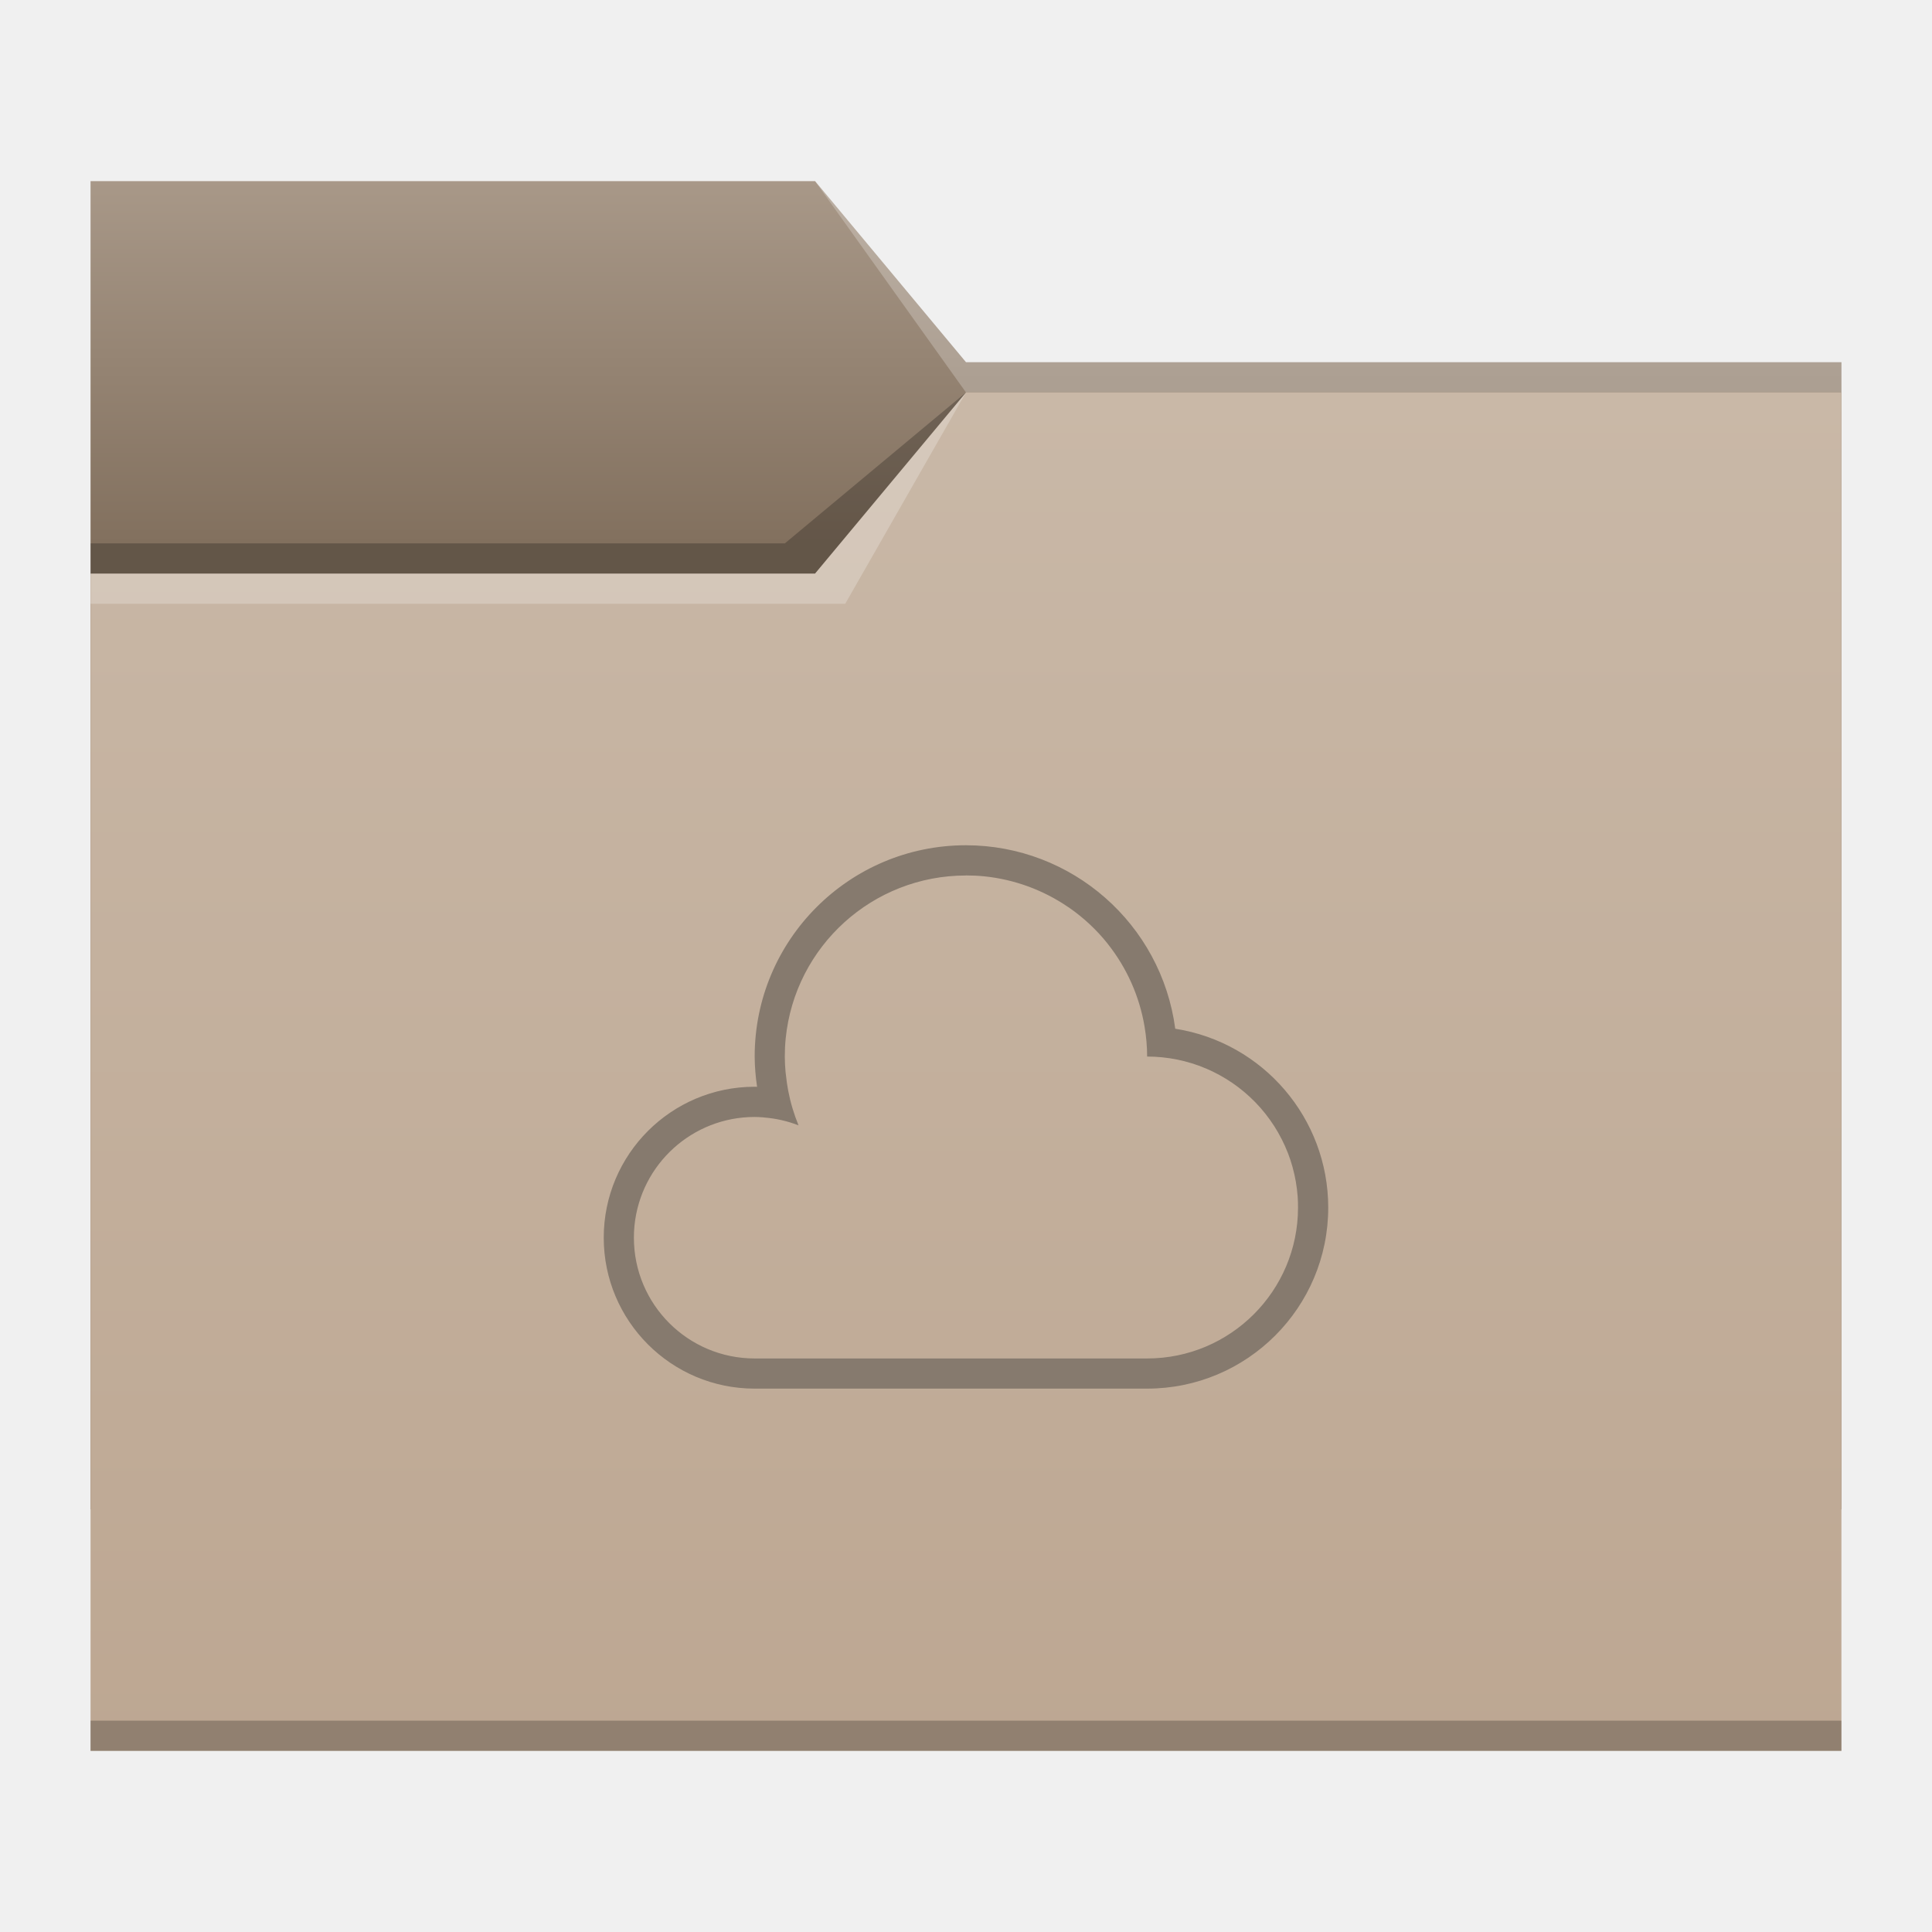
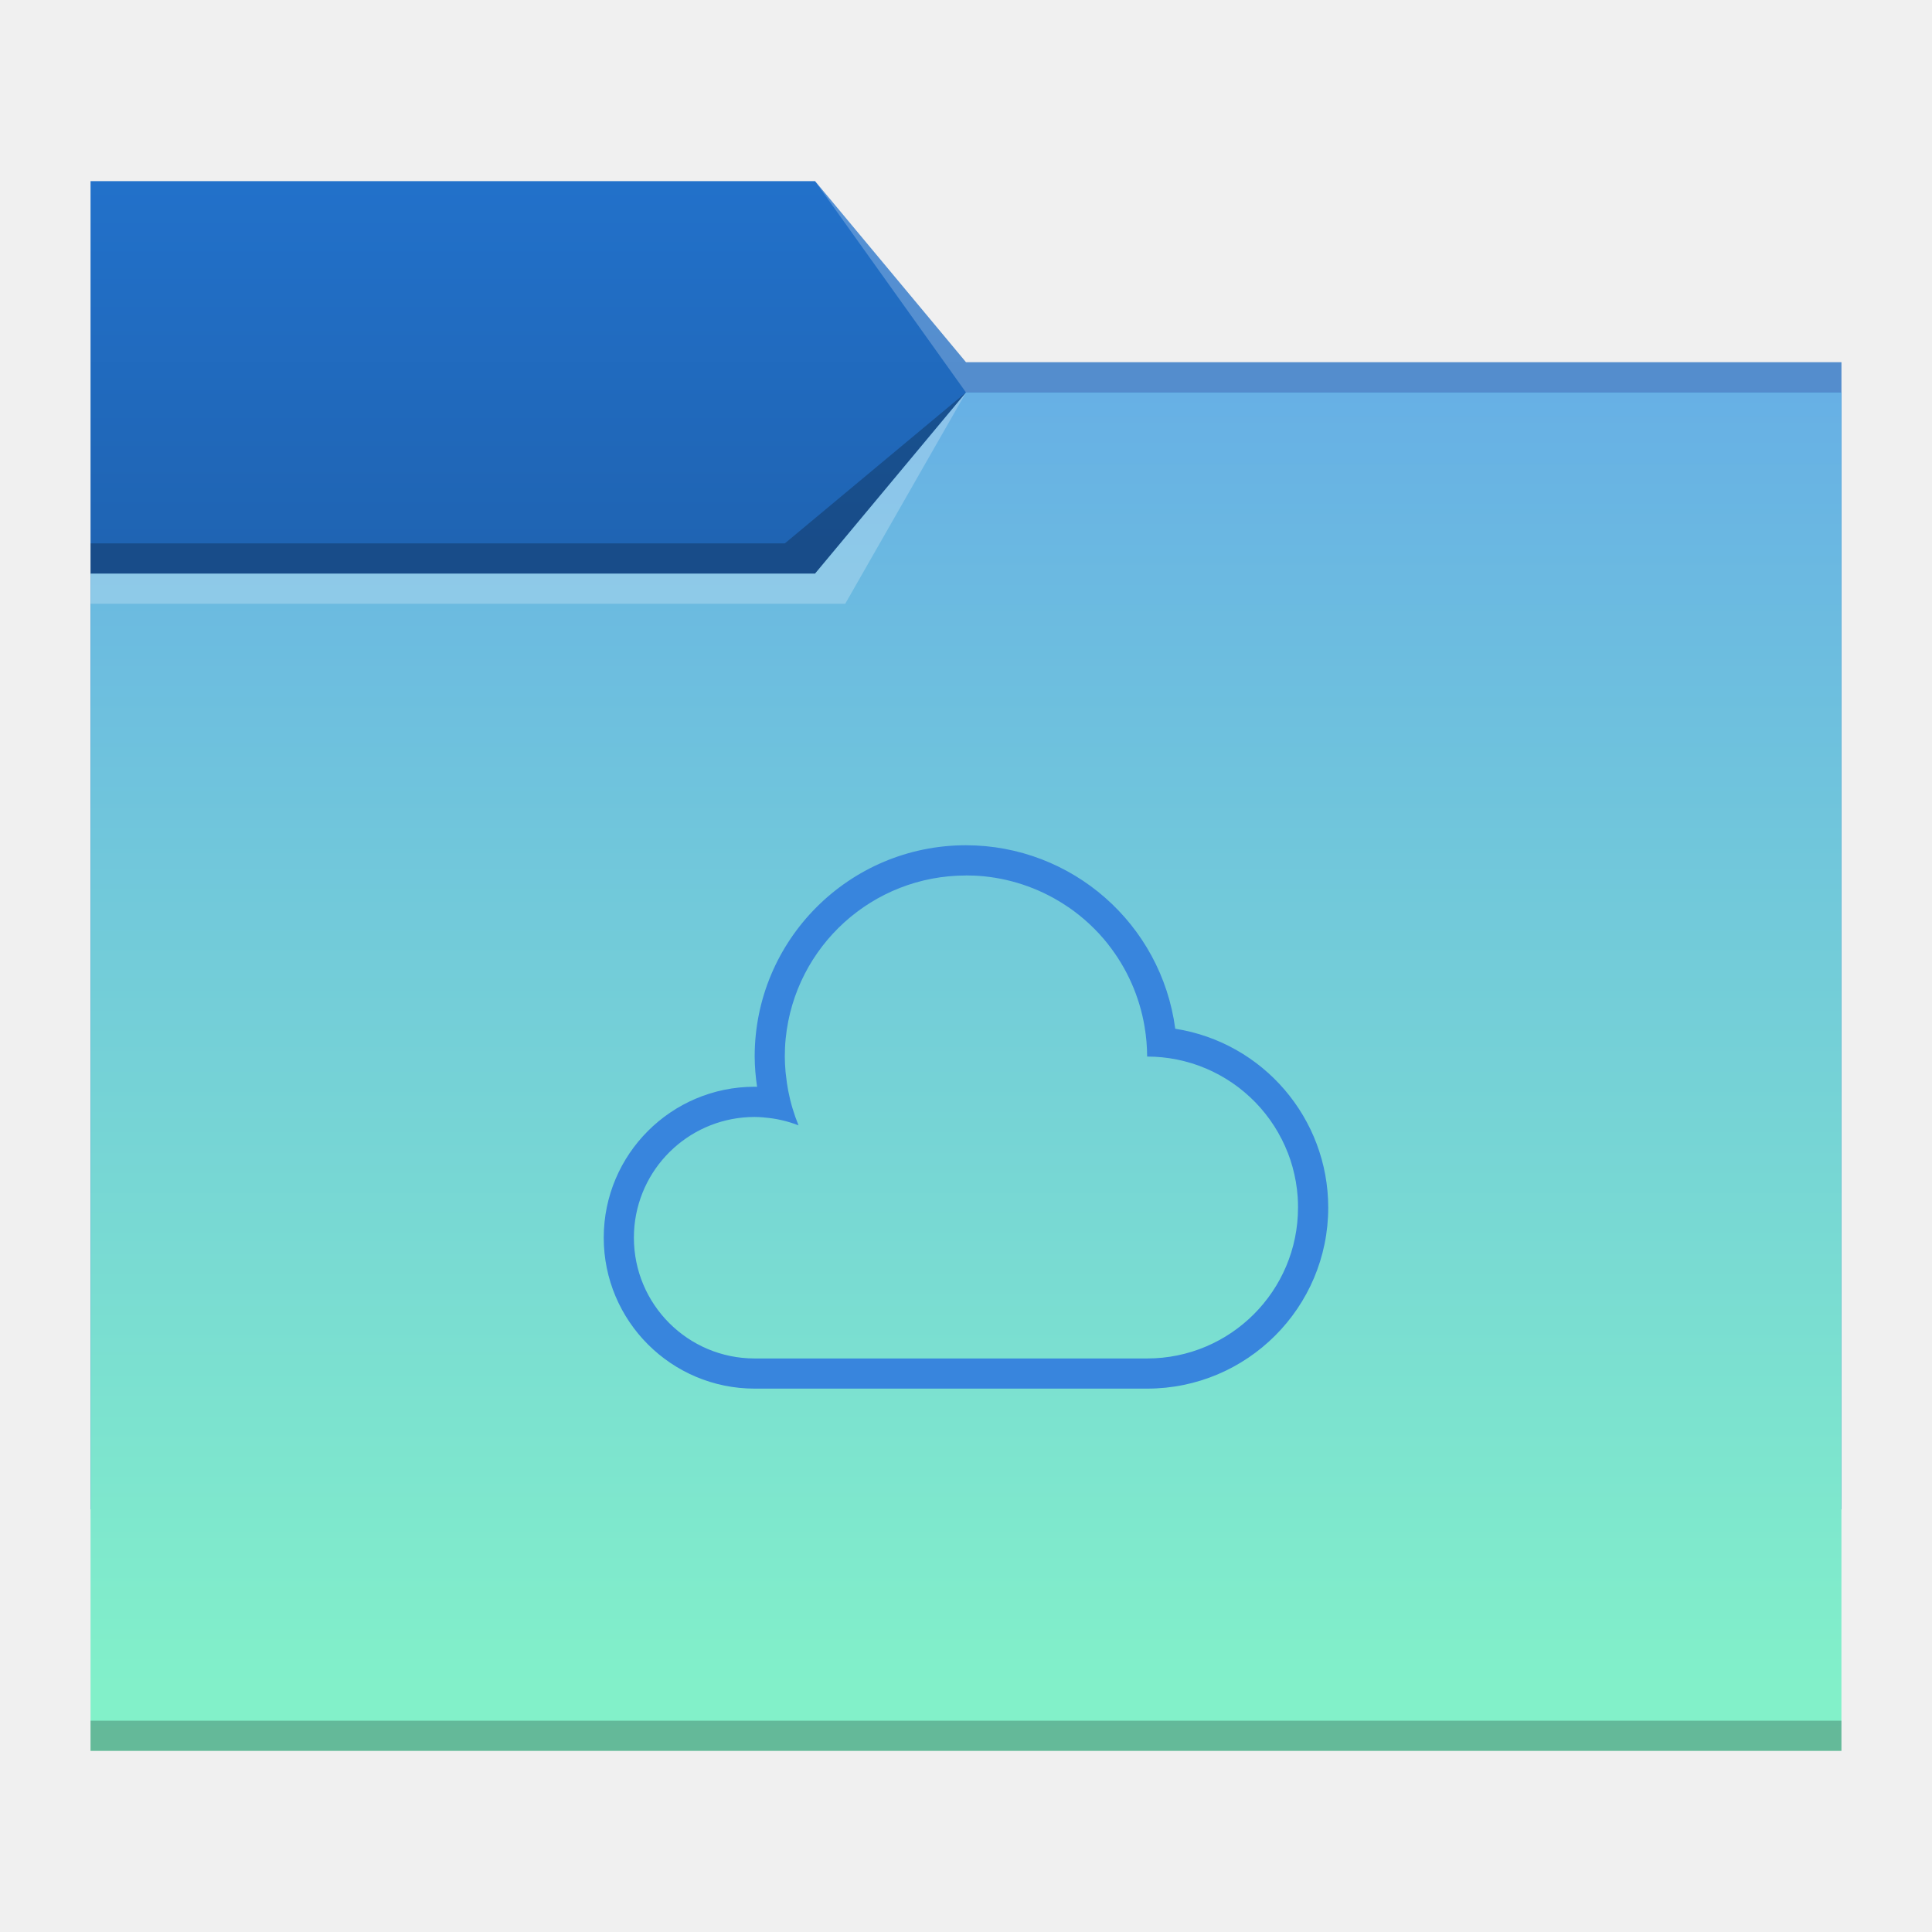
<svg xmlns="http://www.w3.org/2000/svg" xmlns:xlink="http://www.w3.org/1999/xlink" width="64" version="1.1" height="64" viewBox="0 0 64 64" id="svg2">
  <defs id="defs5455">
    <linearGradient id="linearGradient836">
-       <stop style="stop-color:#82705e;stop-opacity:1;" offset="0" id="stop832" />
-       <stop style="stop-color:#a89888;stop-opacity:1" offset="1" id="stop834" />
+       <stop style="stop-color:#1f64b3;stop-opacity:1;" offset="0" id="stop832" />
+       <stop style="stop-color:#2271ca;stop-opacity:1" offset="1" id="stop834" />
    </linearGradient>
    <linearGradient id="linearGradient4172-7">
      <stop style="stop-color:#4183d7" id="stop4174-9" />
      <stop offset="1" style="stop-color:#5b94df" id="stop4176-4" />
    </linearGradient>
    <linearGradient id="linearGradient4172-5">
-       <stop style="stop-color:#bda792" id="stop4174-6" />
-       <stop offset="1" style="stop-color:#c9b8a7" id="stop4176-6" />
+       <stop style="stop-color:#83f3c8" id="stop4174-6" />
+       <stop offset="1" style="stop-color:#67b0e5" id="stop4176-6" />
    </linearGradient>
    <linearGradient xlink:href="#linearGradient836" id="linearGradient838" x1="419.571" y1="501.798" x2="419.571" y2="489.798" gradientUnits="userSpaceOnUse" />
    <linearGradient xlink:href="#linearGradient4172-5" id="linearGradient840" gradientUnits="userSpaceOnUse" x1="429.571" y1="541.798" x2="429.571" y2="496.798" />
  </defs>
  <g id="layer1" transform="matrix(1 0 0 1 -384.5714 -483.798)">
    <g transform="translate(-5e-6,-5e-5)" id="g4193">
      <path d="m 387.571,503.798 0,1 20,0 3,-5 -4,4 z" id="path4224" style="fill:#ffffff;fill-opacity:0.235;fill-rule:evenodd" />
      <path id="rect4160" d="m 387.571,489.798 24,0 5,6 29,0 10e-6,38 -58,0 z" style="fill:url(#linearGradient838);fill-opacity:1;fill-rule:evenodd;stroke:none;stroke-width:1px;stroke-linecap:butt;stroke-linejoin:miter;stroke-opacity:1" />
      <path style="fill:#ffffff;fill-opacity:0.235;fill-rule:evenodd" id="path4166" d="m 411.571,489.798 5,7 2,0 27,0 0,-1 -27,0 -2,0 z" />
      <path id="rect3347" d="m 387.571,502.798 24,0 5,-6 29,0 10e-6,45 -58,0 z" style="fill:url(#linearGradient840);fill-opacity:1;fill-rule:evenodd;stroke:none;stroke-width:1px;stroke-linecap:butt;stroke-linejoin:miter;stroke-opacity:1" />
      <path d="m 416.571,496.798 -4,7 -4,0 -21,0 0,-1 21,0 3,0 z" id="path4168" style="fill:#ffffff;fill-opacity:0.235;fill-rule:evenodd" />
      <path d="m 387.571,501.798 0,1 24,0 5,-6 -6,5 z" id="path4228" style="fill:#000000;fill-opacity:0.235;fill-rule:evenodd" />
      <path d="m 387.571,540.798 0,1 1,0 56,0 1,0 0,-1 -1,0 -56,0 -1,0 z" id="path4151-2" style="fill-opacity:0.235" />
    </g>
-     <path style="fill:#867a6e;stroke-linejoin:round" id="path4225" d="m 416.571,511.798 a 7,7 0 0 0 -7,7 7,7 0 0 0 0.08,1.002 5,5 0 0 0 -0.08,-0.002 5,5 0 0 0 -5,5 5,5 0 0 0 5,5 h 13 a 6,6 0 0 0 6,-6 6,6 0 0 0 -5.068,-5.922 7,7 0 0 0 -6.932,-6.078 z m 0,1 a 6,6 0 0 1 0.6,0.029 6,6 0 0 1 2.787,1.02 6,6 0 0 1 0.002,0 6,6 0 0 1 1.311,1.221 6,6 0 0 1 0,0.002 6,6 0 0 1 1.215,2.732 6,6 0 0 1 0.086,0.996 5,5 0 0 1 0.996,0.1 5,5 0 0 1 0.482,0.123 5,5 0 0 1 0.002,0 5,5 0 0 1 0.467,0.172 5,5 0 0 1 0.002,0 5,5 0 0 1 0.447,0.217 5,5 0 0 1 0.004,0.002 5,5 0 0 1 0.422,0.26 5,5 0 0 1 0.004,0.002 5,5 0 0 1 0.395,0.301 5,5 0 0 1 0.002,0.002 5,5 0 0 1 0.363,0.338 5,5 0 0 1 0.002,0.002 5,5 0 0 1 0.619,0.781 5,5 0 0 1 0.002,0.002 5,5 0 0 1 0.246,0.432 5,5 0 0 1 0.002,0.002 5,5 0 0 1 0.203,0.453 5,5 0 0 1 0.002,0.002 5,5 0 0 1 0.156,0.473 5,5 0 0 1 0,0.002 5,5 0 0 1 0.109,0.486 5,5 0 0 1 0,0.002 5,5 0 0 1 0.06,0.494 5,5 0 0 1 0.011,0.353 5,5 0 0 1 -5,5 h -13 a 4,4 0 0 1 -4,-4 4,4 0 0 1 0.019,-0.398 4,4 0 0 1 3.98,-3.602 4,4 0 0 1 0.299,0.014 4,4 0 0 1 0,0.002 4,4 0 0 1 1.156,0.262 6,6 0 0 1 -0.342,-1.146 6,6 0 0 1 -0.074,-0.508 6,6 0 0 1 -0.014,-0.115 6,6 0 0 1 -0.025,-0.508 6,6 0 0 1 0.029,-0.6 6,6 0 0 1 5.971,-5.4 z" />
+     <path style="fill:#3885dd;stroke-linejoin:round" id="path4225" d="m 416.571,511.798 a 7,7 0 0 0 -7,7 7,7 0 0 0 0.08,1.002 5,5 0 0 0 -0.08,-0.002 5,5 0 0 0 -5,5 5,5 0 0 0 5,5 h 13 a 6,6 0 0 0 6,-6 6,6 0 0 0 -5.068,-5.922 7,7 0 0 0 -6.932,-6.078 z m 0,1 a 6,6 0 0 1 0.6,0.029 6,6 0 0 1 2.787,1.02 6,6 0 0 1 0.002,0 6,6 0 0 1 1.311,1.221 6,6 0 0 1 0,0.002 6,6 0 0 1 1.215,2.732 6,6 0 0 1 0.086,0.996 5,5 0 0 1 0.996,0.1 5,5 0 0 1 0.482,0.123 5,5 0 0 1 0.002,0 5,5 0 0 1 0.467,0.172 5,5 0 0 1 0.002,0 5,5 0 0 1 0.447,0.217 5,5 0 0 1 0.004,0.002 5,5 0 0 1 0.422,0.26 5,5 0 0 1 0.004,0.002 5,5 0 0 1 0.395,0.301 5,5 0 0 1 0.002,0.002 5,5 0 0 1 0.363,0.338 5,5 0 0 1 0.002,0.002 5,5 0 0 1 0.619,0.781 5,5 0 0 1 0.002,0.002 5,5 0 0 1 0.246,0.432 5,5 0 0 1 0.002,0.002 5,5 0 0 1 0.203,0.453 5,5 0 0 1 0.002,0.002 5,5 0 0 1 0.156,0.473 5,5 0 0 1 0,0.002 5,5 0 0 1 0.109,0.486 5,5 0 0 1 0,0.002 5,5 0 0 1 0.06,0.494 5,5 0 0 1 0.011,0.353 5,5 0 0 1 -5,5 h -13 a 4,4 0 0 1 -4,-4 4,4 0 0 1 0.019,-0.398 4,4 0 0 1 3.98,-3.602 4,4 0 0 1 0.299,0.014 4,4 0 0 1 0,0.002 4,4 0 0 1 1.156,0.262 6,6 0 0 1 -0.342,-1.146 6,6 0 0 1 -0.074,-0.508 6,6 0 0 1 -0.014,-0.115 6,6 0 0 1 -0.025,-0.508 6,6 0 0 1 0.029,-0.6 6,6 0 0 1 5.971,-5.4 z" />
  </g>
</svg>
